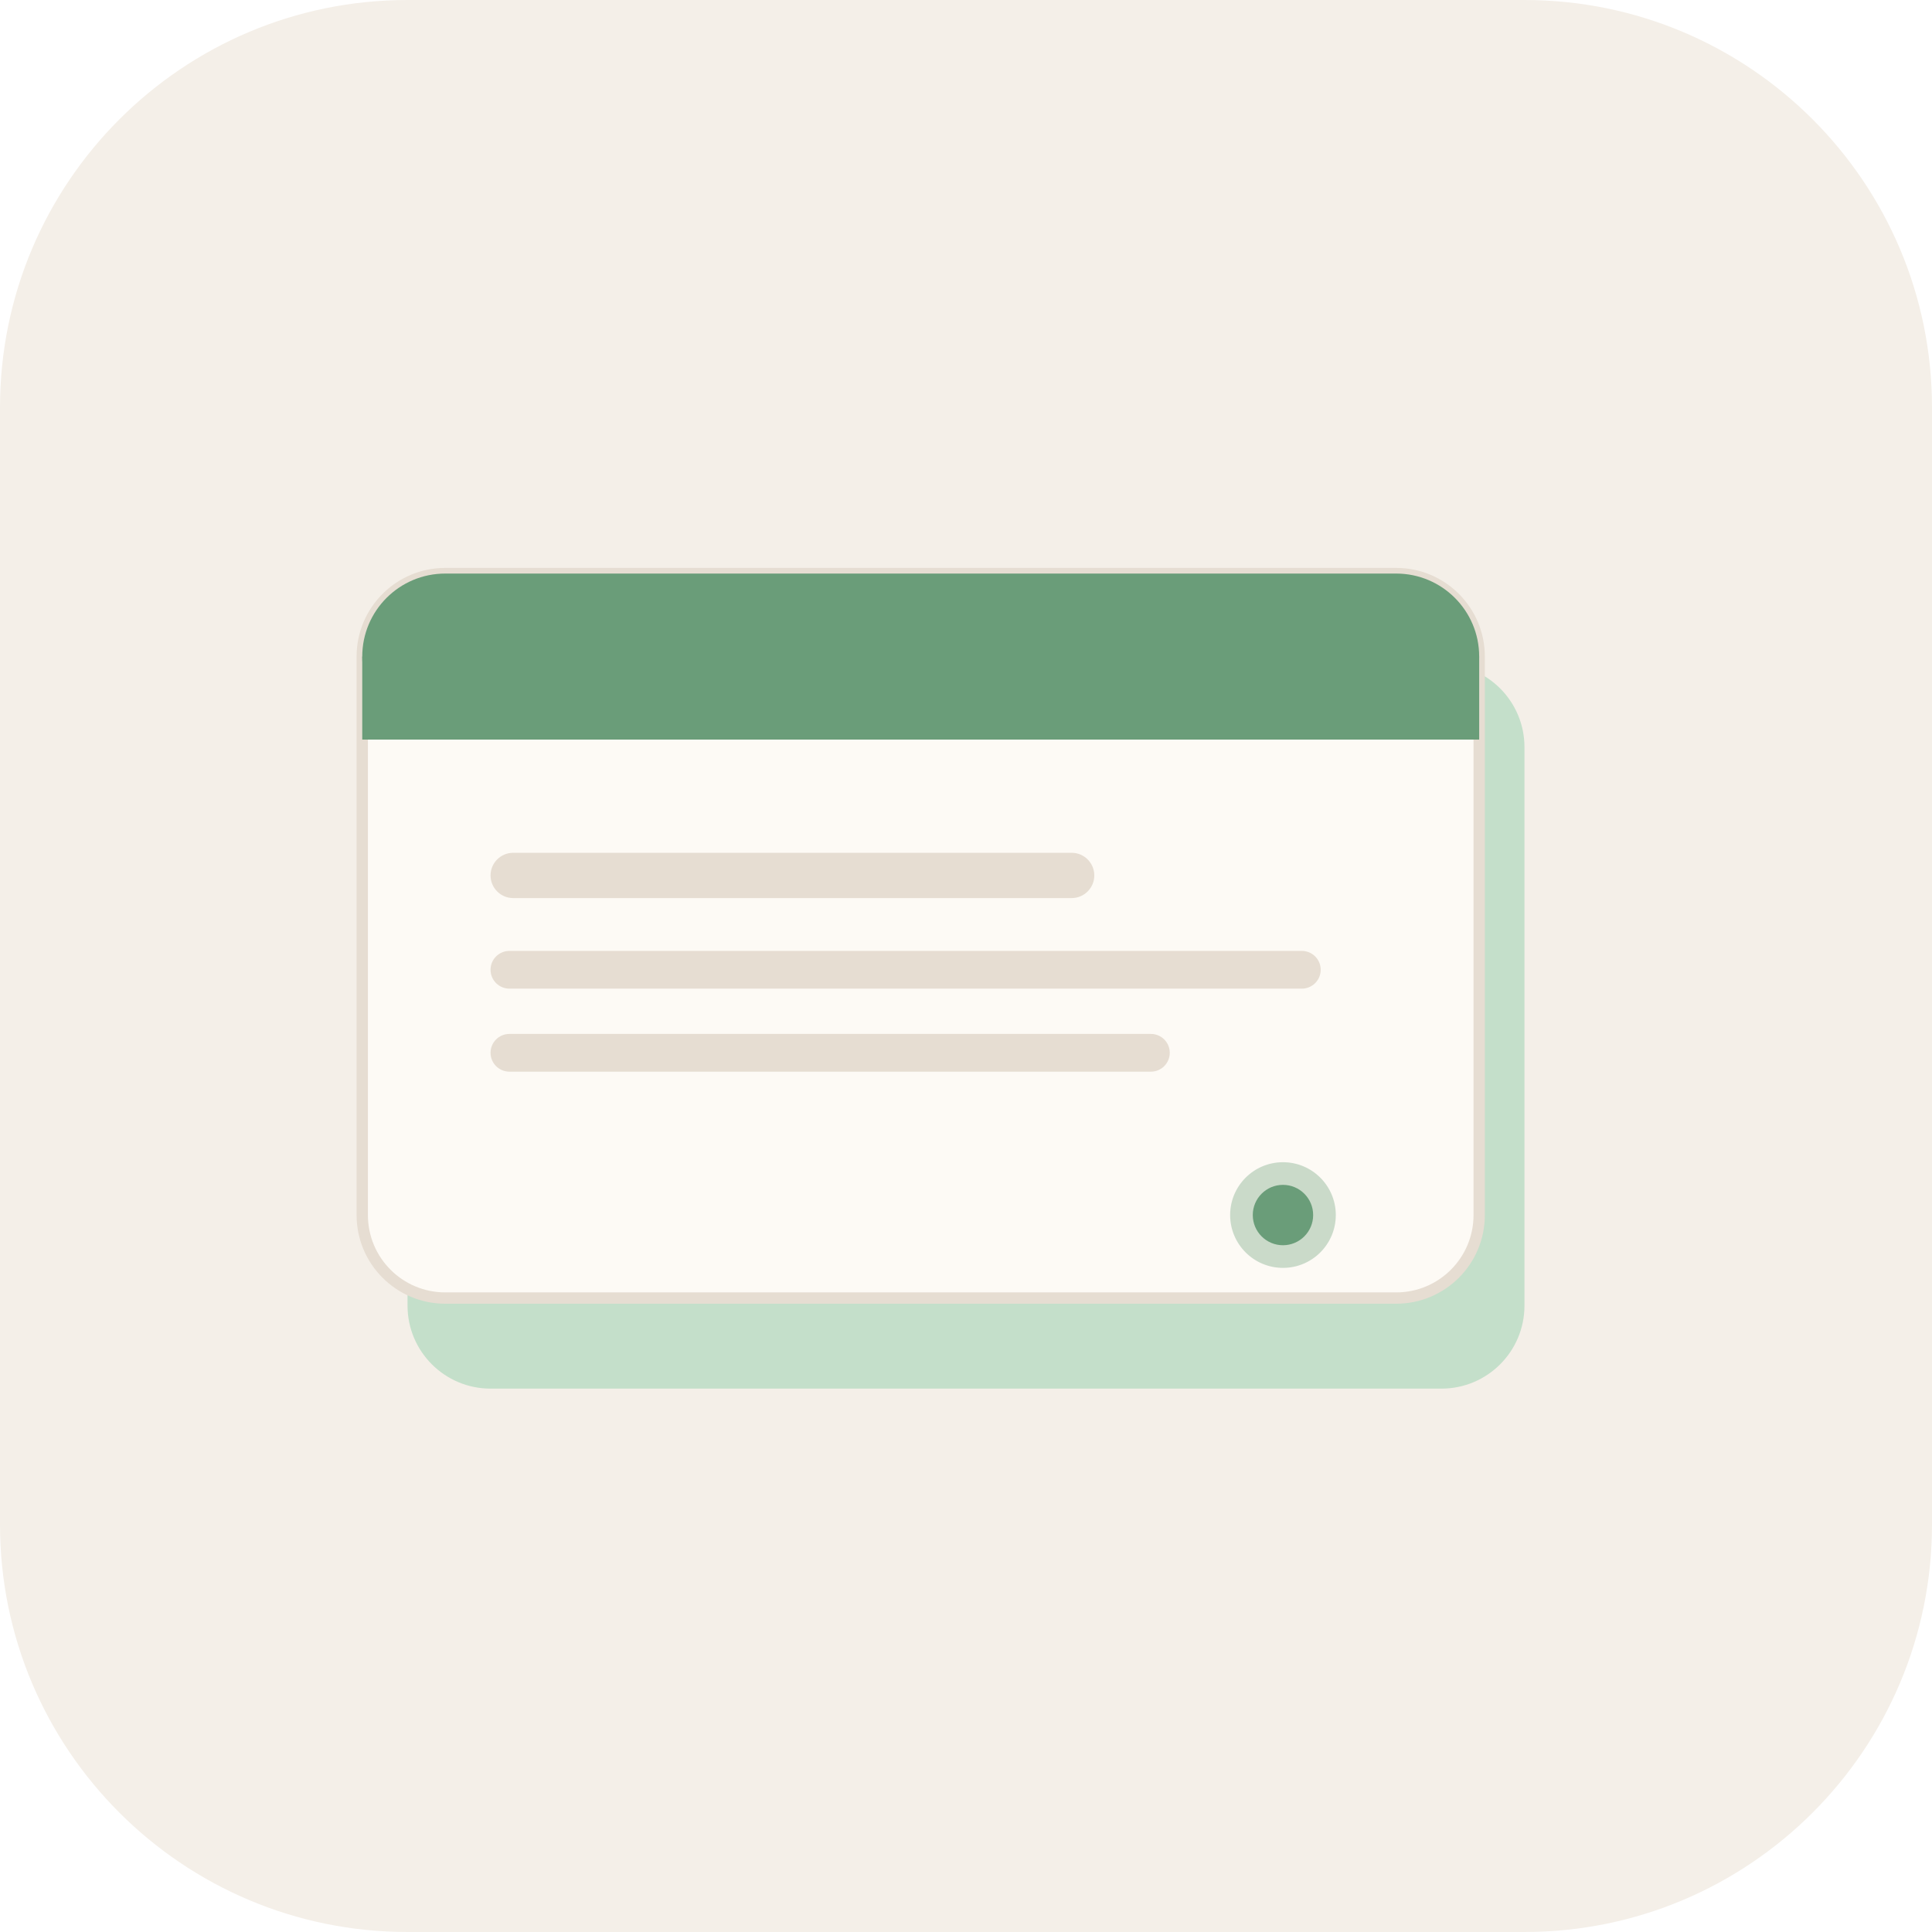
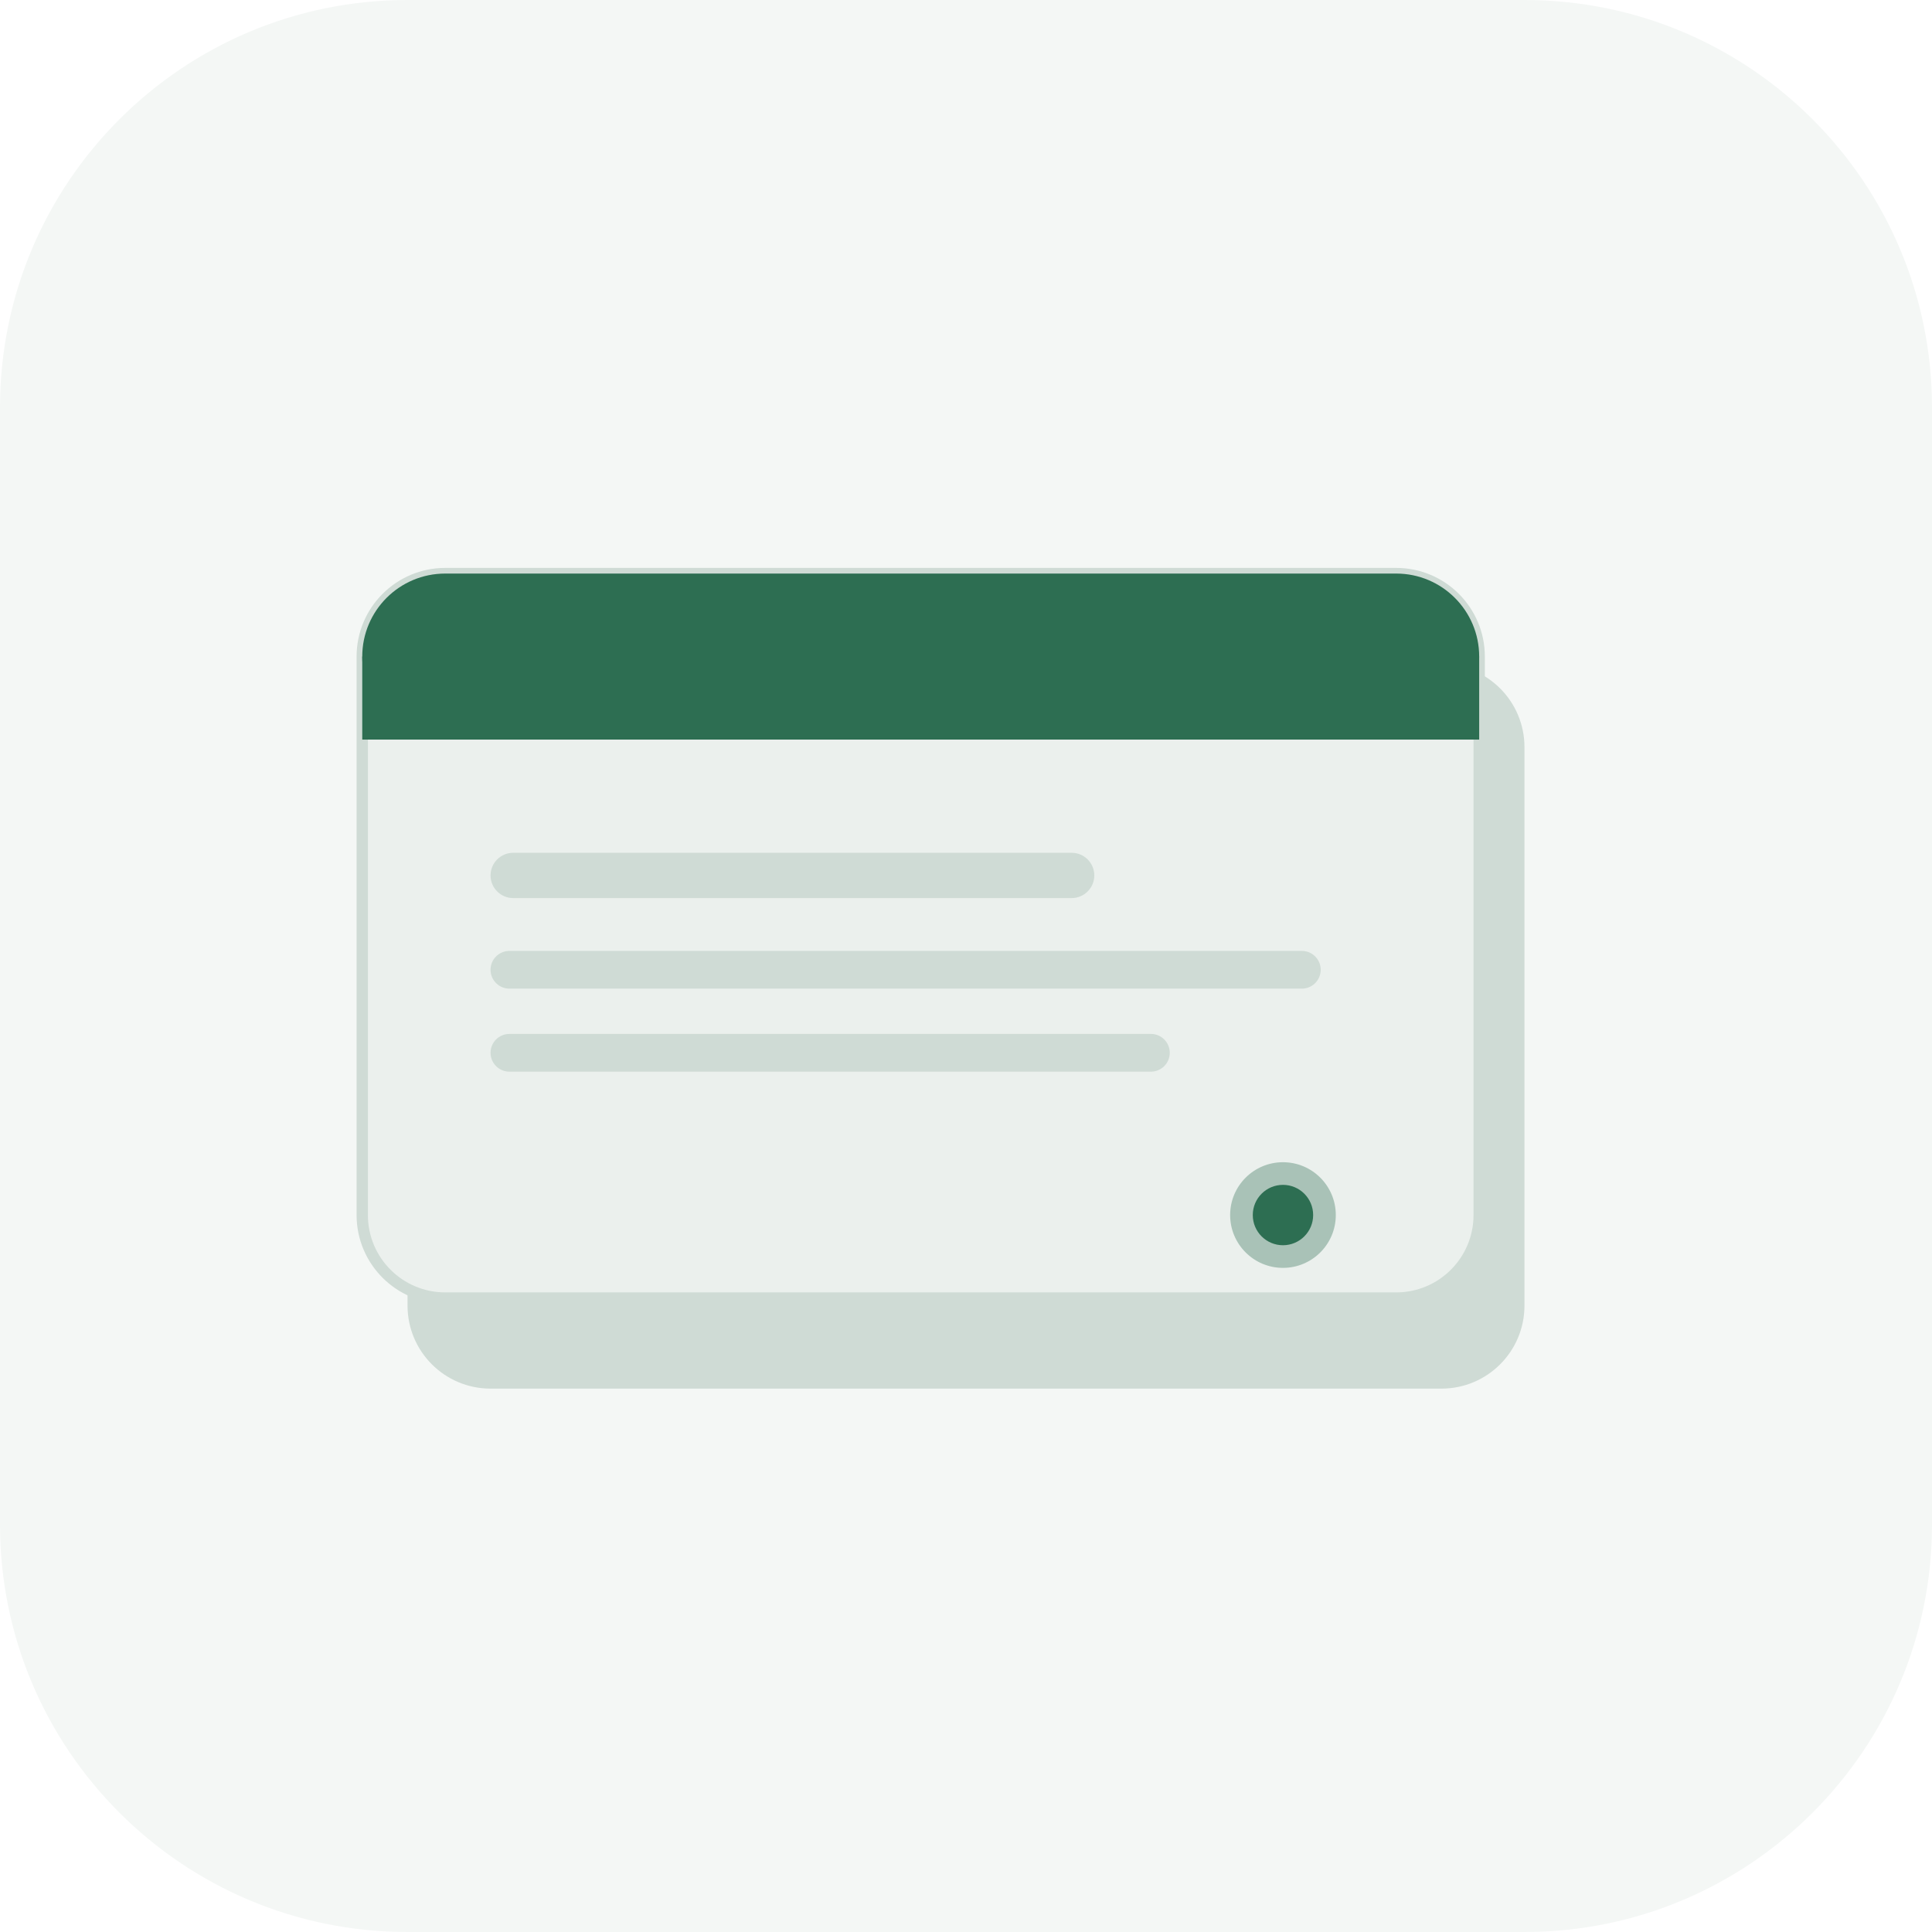
<svg xmlns="http://www.w3.org/2000/svg" viewBox="0 0 512 512">
-   <rect width="512" height="512" rx="108" fill="#F4EFE8" />
-   <rect x="108" y="176" width="296" height="192" rx="22" fill="#C4DFCA" />
-   <rect x="96" y="152" width="296" height="192" rx="22" fill="#FDFAF5" stroke="#E6DDD2" stroke-width="3" />
-   <rect x="96" y="152" width="296" height="44" rx="22" fill="#6A9D79" />
-   <rect x="96" y="174" width="296" height="22" fill="#6A9D79" />
-   <rect x="130" y="226" width="160" height="12" rx="6" fill="#E6DDD2" />
-   <rect x="130" y="252" width="220" height="10" rx="5" fill="#E6DDD2" />
-   <rect x="130" y="274" width="180" height="10" rx="5" fill="#E6DDD2" />
-   <circle cx="340" cy="322" r="14" fill="#6A9D79" opacity="0.35" />
-   <circle cx="340" cy="322" r="8" fill="#6A9D79" />
+   <rect width="512" height="512" rx="108" fill="#F4F7F5" />
+   <rect x="108" y="176" width="296" height="192" rx="22" fill="#CFDBD5" />
+   <rect x="96" y="152" width="296" height="192" rx="22" fill="#EBF0ED" stroke="#CFDBD5" stroke-width="3" />
+   <rect x="96" y="152" width="296" height="44" rx="22" fill="#2D6E52" />
+   <rect x="96" y="174" width="296" height="22" fill="#2D6E52" />
+   <rect x="130" y="226" width="160" height="12" rx="6" fill="#CFDBD5" />
+   <rect x="130" y="252" width="220" height="10" rx="5" fill="#CFDBD5" />
+   <rect x="130" y="274" width="180" height="10" rx="5" fill="#CFDBD5" />
+   <circle cx="340" cy="322" r="14" fill="#2D6E52" opacity="0.35" />
+   <circle cx="340" cy="322" r="8" fill="#2D6E52" />
</svg>
